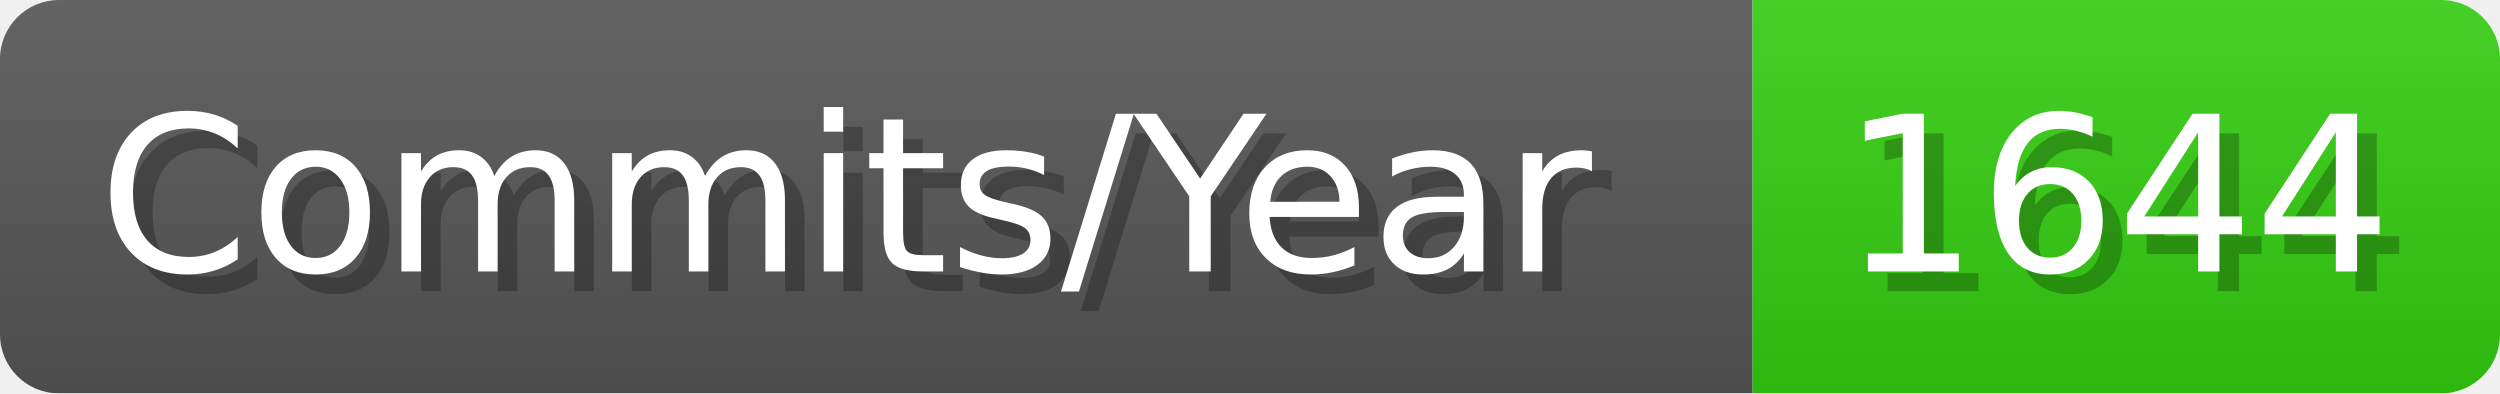
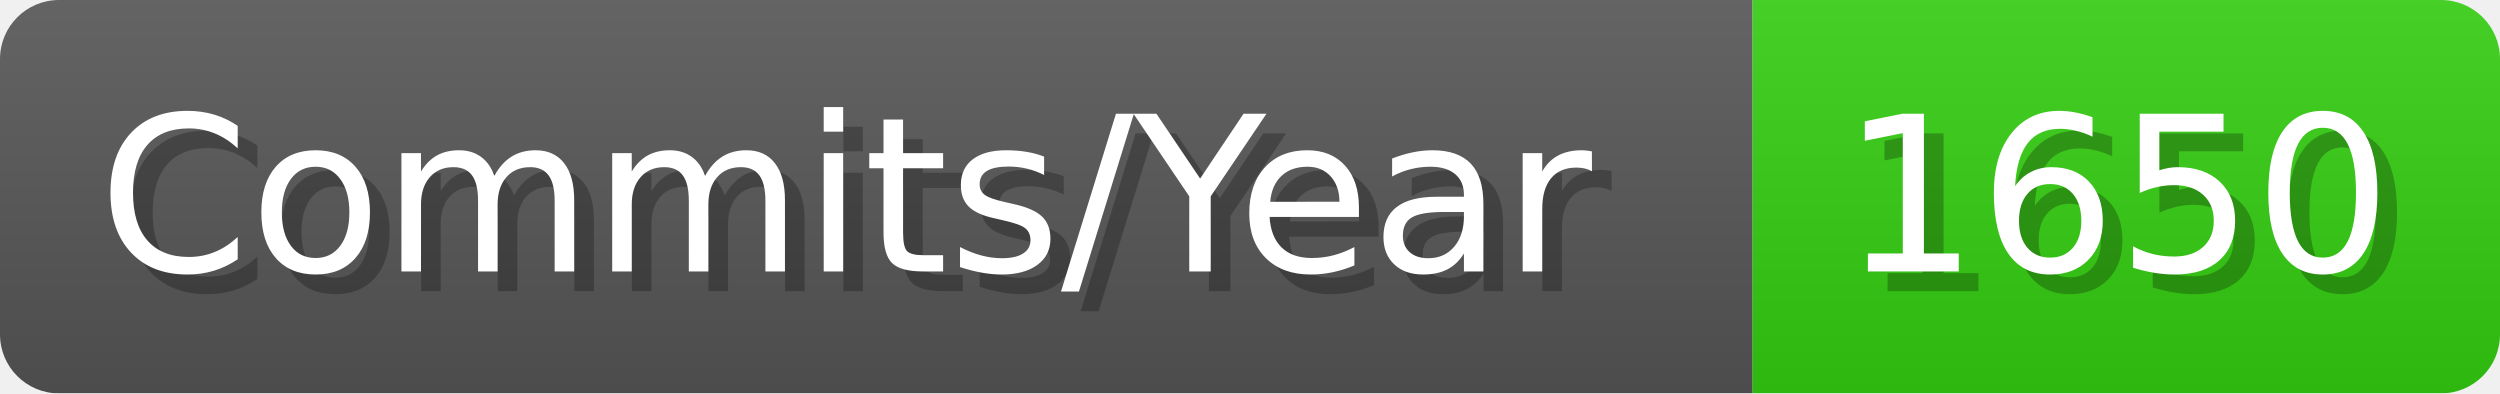
- <svg xmlns="http://www.w3.org/2000/svg" width="127.1" height="20" viewBox="0 0 1271 200" role="img" aria-label="Commits/Year: 1644">
+ <svg xmlns="http://www.w3.org/2000/svg" width="127.1" height="20" viewBox="0 0 1271 200" role="img" aria-label="Commits/Year: 1650">
  <linearGradient id="aUPdi" x2="0" y2="100%">
    <stop offset="0" stop-opacity=".1" stop-color="#EEE" />
    <stop offset="1" stop-opacity=".1" />
  </linearGradient>
  <mask id="WfAiQ">
    <rect width="1271" height="200" rx="30" fill="#FFF" />
  </mask>
  <g mask="url(#WfAiQ)">
    <rect width="891" height="200" fill="#555" />
    <rect width="380" height="200" fill="#3C1" x="891" />
    <rect width="1271" height="200" fill="url(#aUPdi)" />
  </g>
  <g aria-hidden="true" fill="#fff" text-anchor="start" font-family="Verdana,DejaVu Sans,sans-serif" font-size="110">
    <text x="60" y="148" textLength="791" fill="#000" opacity="0.25">Commits/Year</text>
    <text x="50" y="138" textLength="791">Commits/Year</text>
-     <text x="946" y="148" textLength="280" fill="#000" opacity="0.25">1644</text>
-     <text x="936" y="138" textLength="280">1644</text>
+     <text x="946" y="148" textLength="280" fill="#000" opacity="0.25">1650</text>
+     <text x="936" y="138" textLength="280">1650</text>
  </g>
</svg>
